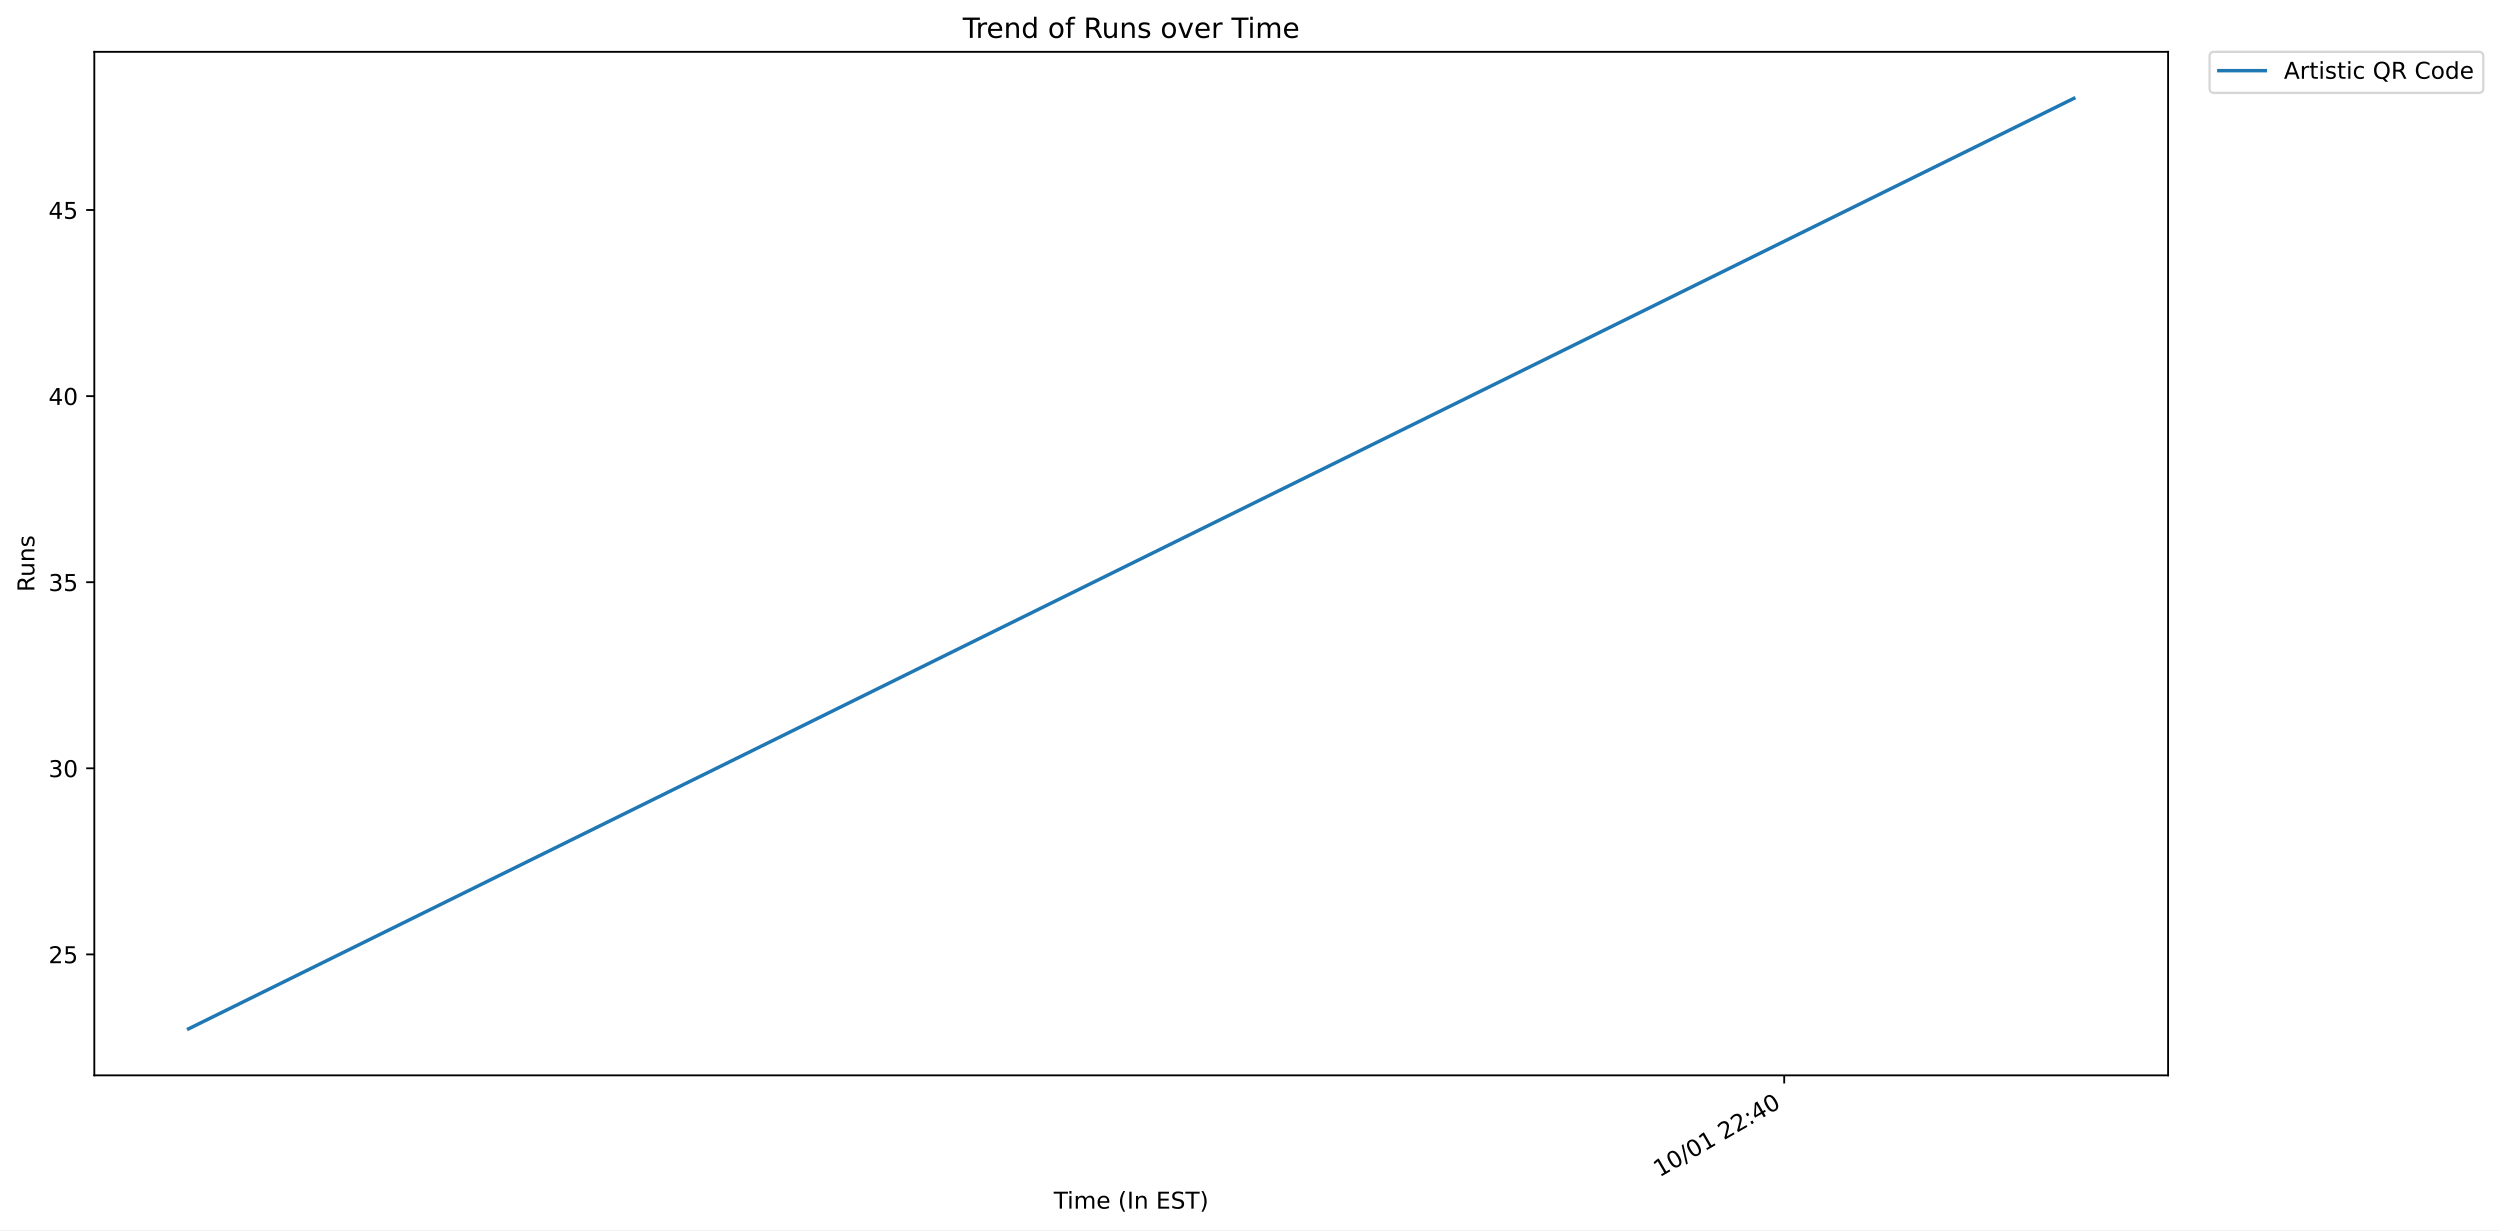
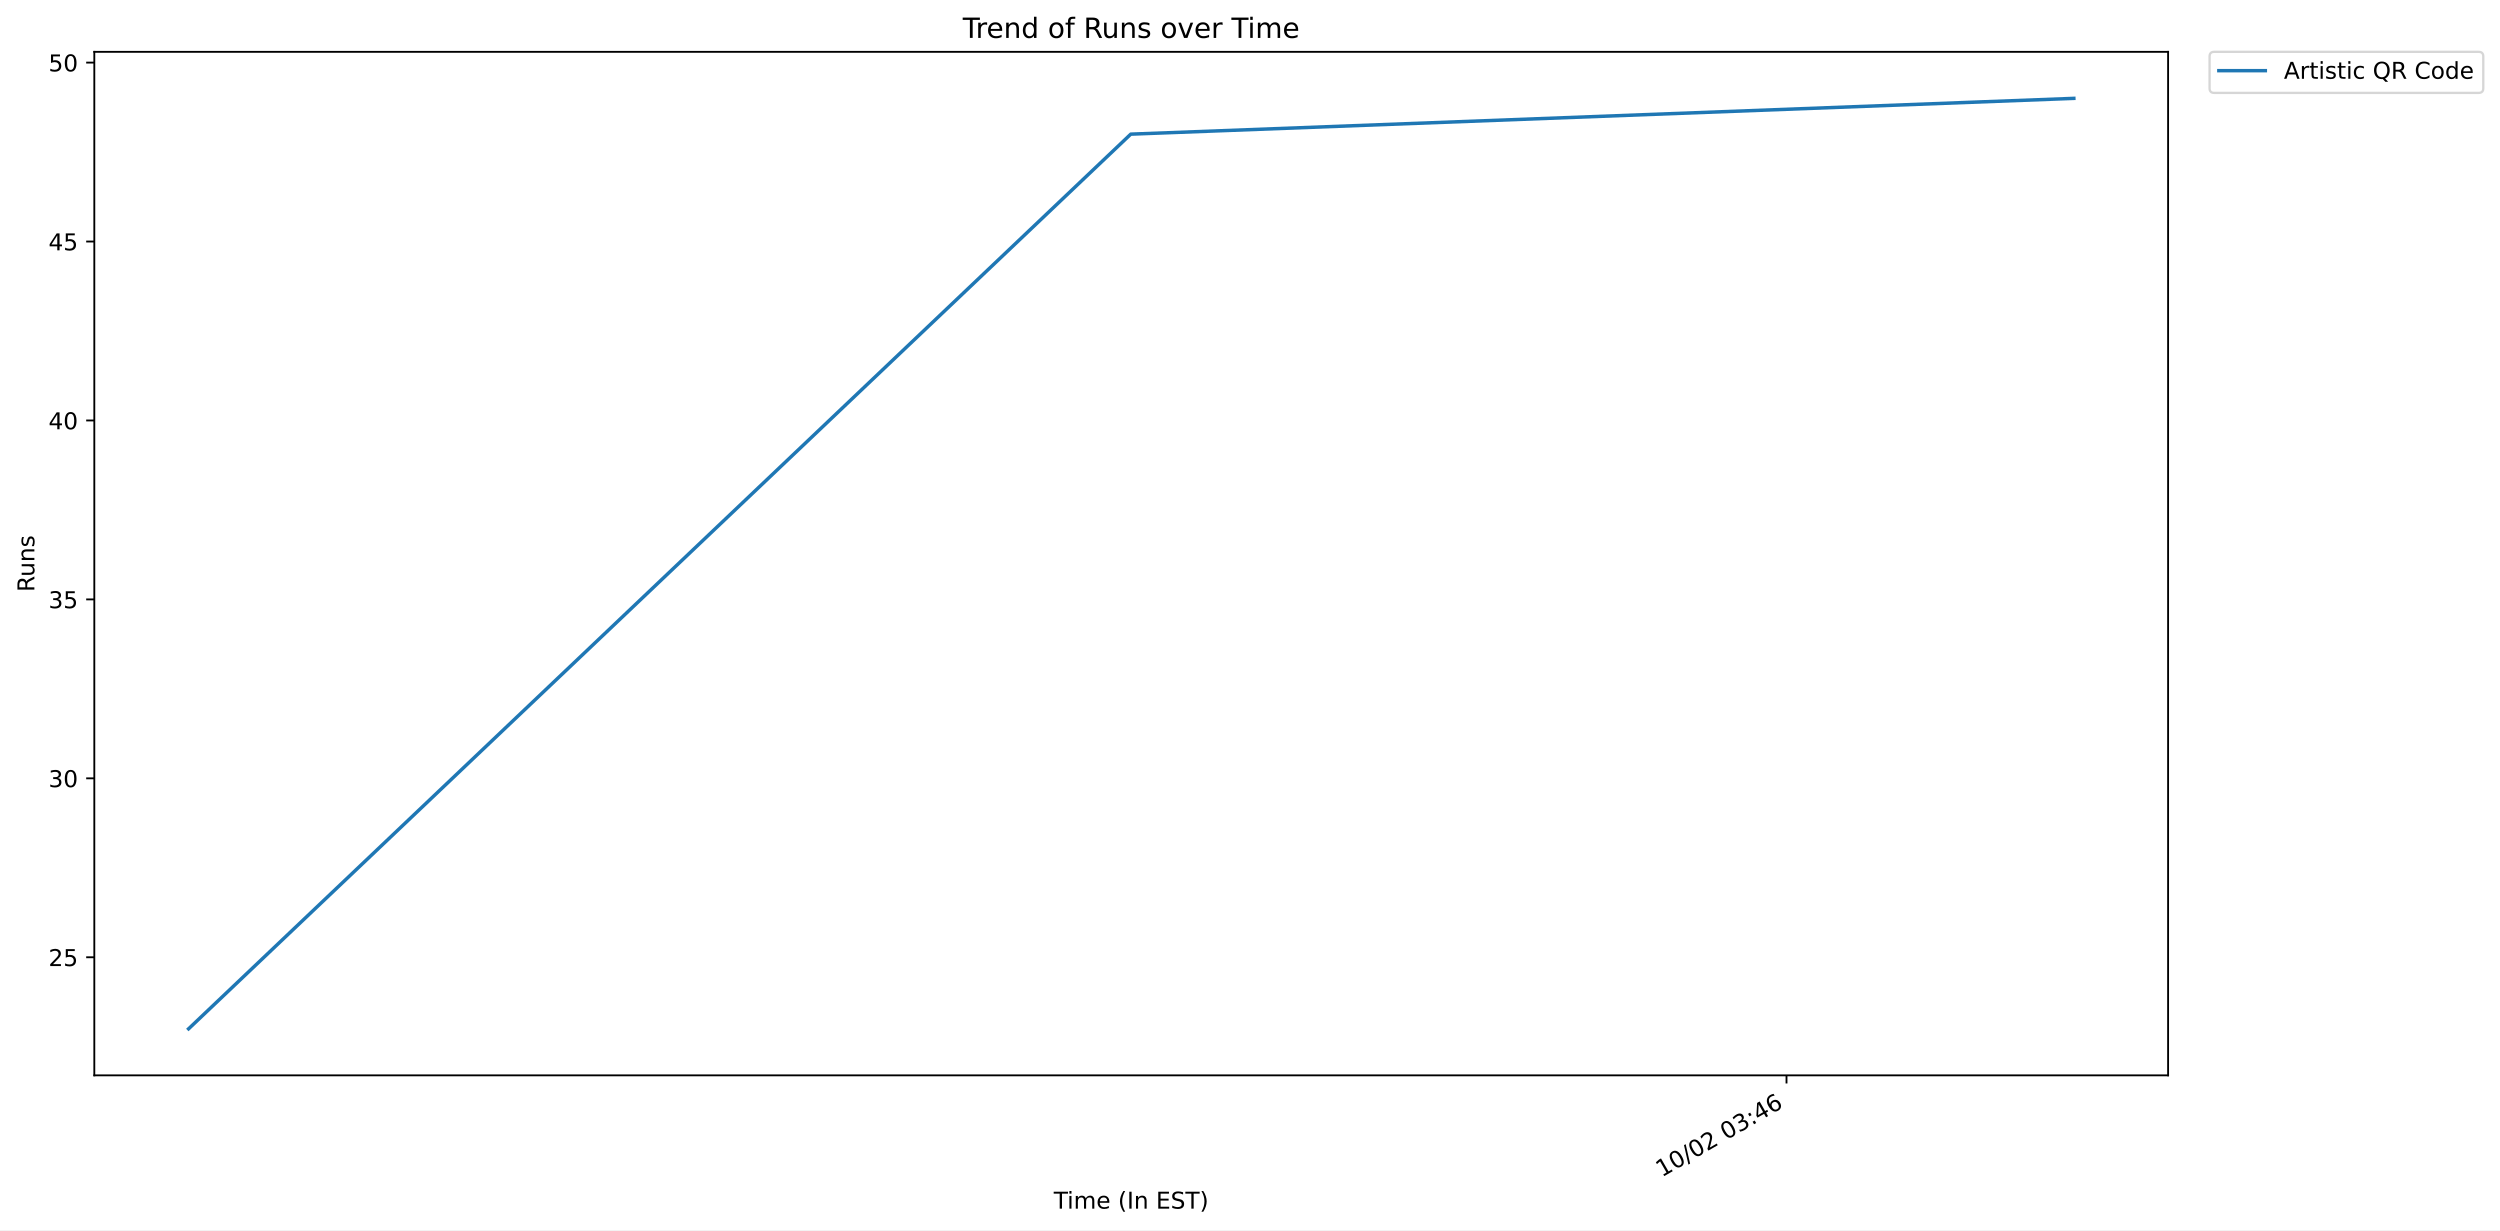
<svg xmlns="http://www.w3.org/2000/svg" xmlns:xlink="http://www.w3.org/1999/xlink" width="1076.295pt" height="529.626pt" viewBox="0 0 1076.295 529.626" version="1.1">
  <defs>
    <style type="text/css">*{stroke-linejoin: round; stroke-linecap: butt}</style>
  </defs>
  <g id="figure_1">
    <g id="patch_1">
      <path d="M 0 529.626  L 1076.295 529.626  L 1076.295 0  L 0 0  z " style="fill: #ffffff" />
    </g>
    <g id="axes_1">
      <g id="patch_2">
        <path d="M 40.603 462.958  L 933.403 462.958  L 933.403 22.318  L 40.603 22.318  z " style="fill: #ffffff" />
      </g>
      <g id="matplotlib.axis_1">
        <g id="xtick_1">
          <g id="line2d_1">
            <defs>
-               <path id="me16526cddc" d="M 0 0  L 0 3.5  " style="stroke: #000000; stroke-width: 0.8" />
-             </defs>
-             <g>
-               <use xlink:href="#me16526cddc" x="768.133" y="462.958" style="stroke: #000000; stroke-width: 0.8" />
+               <path id="m3b2f76a0ab" d="M 0 0  L 0 3.5  " style="stroke: #000000; stroke-width: 0.8" />
+             </defs>
+             <g>
+               <use xlink:href="#m3b2f76a0ab" x="769.122" y="462.958" style="stroke: #000000; stroke-width: 0.8" />
            </g>
          </g>
          <g id="text_1">
-             <g transform="translate(714.4249 506.9464) rotate(-30) scale(0.1 -0.1)">
+             <g transform="translate(715.4143 506.9464) rotate(-30) scale(0.1 -0.1)">
              <defs>
                <path id="DejaVuSans-31" d="M 794 531  L 1825 531  L 1825 4091  L 703 3866  L 703 4441  L 1819 4666  L 2450 4666  L 2450 531  L 3481 531  L 3481 0  L 794 0  L 794 531  z " transform="scale(0.015625)" />
                <path id="DejaVuSans-30" d="M 2034 4250  Q 1547 4250 1301 3770  Q 1056 3291 1056 2328  Q 1056 1369 1301 889  Q 1547 409 2034 409  Q 2525 409 2770 889  Q 3016 1369 3016 2328  Q 3016 3291 2770 3770  Q 2525 4250 2034 4250  z M 2034 4750  Q 2819 4750 3233 4129  Q 3647 3509 3647 2328  Q 3647 1150 3233 529  Q 2819 -91 2034 -91  Q 1250 -91 836 529  Q 422 1150 422 2328  Q 422 3509 836 4129  Q 1250 4750 2034 4750  z " transform="scale(0.015625)" />
                <path id="DejaVuSans-2f" d="M 1625 4666  L 2156 4666  L 531 -594  L 0 -594  L 1625 4666  z " transform="scale(0.015625)" />
+                 <path id="DejaVuSans-32" d="M 1228 531  L 3431 531  L 3431 0  L 469 0  L 469 531  Q 828 903 1448 1529  Q 2069 2156 2228 2338  Q 2531 2678 2651 2914  Q 2772 3150 2772 3378  Q 2772 3750 2511 3984  Q 2250 4219 1831 4219  Q 1534 4219 1204 4116  Q 875 4013 500 3803  L 500 4441  Q 881 4594 1212 4672  Q 1544 4750 1819 4750  Q 2544 4750 2975 4387  Q 3406 4025 3406 3419  Q 3406 3131 3298 2873  Q 3191 2616 2906 2266  Q 2828 2175 2409 1742  Q 1991 1309 1228 531  z " transform="scale(0.015625)" />
                <path id="DejaVuSans-20" transform="scale(0.015625)" />
-                 <path id="DejaVuSans-32" d="M 1228 531  L 3431 531  L 3431 0  L 469 0  L 469 531  Q 828 903 1448 1529  Q 2069 2156 2228 2338  Q 2531 2678 2651 2914  Q 2772 3150 2772 3378  Q 2772 3750 2511 3984  Q 2250 4219 1831 4219  Q 1534 4219 1204 4116  Q 875 4013 500 3803  L 500 4441  Q 881 4594 1212 4672  Q 1544 4750 1819 4750  Q 2544 4750 2975 4387  Q 3406 4025 3406 3419  Q 3406 3131 3298 2873  Q 3191 2616 2906 2266  Q 2828 2175 2409 1742  Q 1991 1309 1228 531  z " transform="scale(0.015625)" />
+                 <path id="DejaVuSans-33" d="M 2597 2516  Q 3050 2419 3304 2112  Q 3559 1806 3559 1356  Q 3559 666 3084 287  Q 2609 -91 1734 -91  Q 1441 -91 1130 -33  Q 819 25 488 141  L 488 750  Q 750 597 1062 519  Q 1375 441 1716 441  Q 2309 441 2620 675  Q 2931 909 2931 1356  Q 2931 1769 2642 2001  Q 2353 2234 1838 2234  L 1294 2234  L 1294 2753  L 1863 2753  Q 2328 2753 2575 2939  Q 2822 3125 2822 3475  Q 2822 3834 2567 4026  Q 2313 4219 1838 4219  Q 1578 4219 1281 4162  Q 984 4106 628 3988  L 628 4550  Q 988 4650 1302 4700  Q 1616 4750 1894 4750  Q 2613 4750 3031 4423  Q 3450 4097 3450 3541  Q 3450 3153 3228 2886  Q 3006 2619 2597 2516  z " transform="scale(0.015625)" />
                <path id="DejaVuSans-3a" d="M 750 794  L 1409 794  L 1409 0  L 750 0  L 750 794  z M 750 3309  L 1409 3309  L 1409 2516  L 750 2516  L 750 3309  z " transform="scale(0.015625)" />
                <path id="DejaVuSans-34" d="M 2419 4116  L 825 1625  L 2419 1625  L 2419 4116  z M 2253 4666  L 3047 4666  L 3047 1625  L 3713 1625  L 3713 1100  L 3047 1100  L 3047 0  L 2419 0  L 2419 1100  L 313 1100  L 313 1709  L 2253 4666  z " transform="scale(0.015625)" />
+                 <path id="DejaVuSans-36" d="M 2113 2584  Q 1688 2584 1439 2293  Q 1191 2003 1191 1497  Q 1191 994 1439 701  Q 1688 409 2113 409  Q 2538 409 2786 701  Q 3034 994 3034 1497  Q 3034 2003 2786 2293  Q 2538 2584 2113 2584  z M 3366 4563  L 3366 3988  Q 3128 4100 2886 4159  Q 2644 4219 2406 4219  Q 1781 4219 1451 3797  Q 1122 3375 1075 2522  Q 1259 2794 1537 2939  Q 1816 3084 2150 3084  Q 2853 3084 3261 2657  Q 3669 2231 3669 1497  Q 3669 778 3244 343  Q 2819 -91 2113 -91  Q 1303 -91 875 529  Q 447 1150 447 2328  Q 447 3434 972 4092  Q 1497 4750 2381 4750  Q 2619 4750 2861 4703  Q 3103 4656 3366 4563  z " transform="scale(0.015625)" />
              </defs>
              <use xlink:href="#DejaVuSans-31" />
              <use xlink:href="#DejaVuSans-30" x="63.623" />
              <use xlink:href="#DejaVuSans-2f" x="127.246" />
              <use xlink:href="#DejaVuSans-30" x="160.938" />
-               <use xlink:href="#DejaVuSans-31" x="224.561" />
+               <use xlink:href="#DejaVuSans-32" x="224.561" />
              <use xlink:href="#DejaVuSans-20" x="288.184" />
-               <use xlink:href="#DejaVuSans-32" x="319.971" />
-               <use xlink:href="#DejaVuSans-32" x="383.594" />
+               <use xlink:href="#DejaVuSans-30" x="319.971" />
+               <use xlink:href="#DejaVuSans-33" x="383.594" />
              <use xlink:href="#DejaVuSans-3a" x="447.217" />
              <use xlink:href="#DejaVuSans-34" x="480.908" />
-               <use xlink:href="#DejaVuSans-30" x="544.531" />
+               <use xlink:href="#DejaVuSans-36" x="544.531" />
            </g>
          </g>
        </g>
        <g id="text_2">
          <g transform="translate(453.6586 520.3459) scale(0.1 -0.1)">
            <defs>
              <path id="DejaVuSans-54" d="M -19 4666  L 3928 4666  L 3928 4134  L 2272 4134  L 2272 0  L 1638 0  L 1638 4134  L -19 4134  L -19 4666  z " transform="scale(0.015625)" />
              <path id="DejaVuSans-69" d="M 603 3500  L 1178 3500  L 1178 0  L 603 0  L 603 3500  z M 603 4863  L 1178 4863  L 1178 4134  L 603 4134  L 603 4863  z " transform="scale(0.015625)" />
              <path id="DejaVuSans-6d" d="M 3328 2828  Q 3544 3216 3844 3400  Q 4144 3584 4550 3584  Q 5097 3584 5394 3201  Q 5691 2819 5691 2113  L 5691 0  L 5113 0  L 5113 2094  Q 5113 2597 4934 2840  Q 4756 3084 4391 3084  Q 3944 3084 3684 2787  Q 3425 2491 3425 1978  L 3425 0  L 2847 0  L 2847 2094  Q 2847 2600 2669 2842  Q 2491 3084 2119 3084  Q 1678 3084 1418 2786  Q 1159 2488 1159 1978  L 1159 0  L 581 0  L 581 3500  L 1159 3500  L 1159 2956  Q 1356 3278 1631 3431  Q 1906 3584 2284 3584  Q 2666 3584 2933 3390  Q 3200 3197 3328 2828  z " transform="scale(0.015625)" />
              <path id="DejaVuSans-65" d="M 3597 1894  L 3597 1613  L 953 1613  Q 991 1019 1311 708  Q 1631 397 2203 397  Q 2534 397 2845 478  Q 3156 559 3463 722  L 3463 178  Q 3153 47 2828 -22  Q 2503 -91 2169 -91  Q 1331 -91 842 396  Q 353 884 353 1716  Q 353 2575 817 3079  Q 1281 3584 2069 3584  Q 2775 3584 3186 3129  Q 3597 2675 3597 1894  z M 3022 2063  Q 3016 2534 2758 2815  Q 2500 3097 2075 3097  Q 1594 3097 1305 2825  Q 1016 2553 972 2059  L 3022 2063  z " transform="scale(0.015625)" />
              <path id="DejaVuSans-28" d="M 1984 4856  Q 1566 4138 1362 3434  Q 1159 2731 1159 2009  Q 1159 1288 1364 580  Q 1569 -128 1984 -844  L 1484 -844  Q 1016 -109 783 600  Q 550 1309 550 2009  Q 550 2706 781 3412  Q 1013 4119 1484 4856  L 1984 4856  z " transform="scale(0.015625)" />
              <path id="DejaVuSans-49" d="M 628 4666  L 1259 4666  L 1259 0  L 628 0  L 628 4666  z " transform="scale(0.015625)" />
              <path id="DejaVuSans-6e" d="M 3513 2113  L 3513 0  L 2938 0  L 2938 2094  Q 2938 2591 2744 2837  Q 2550 3084 2163 3084  Q 1697 3084 1428 2787  Q 1159 2491 1159 1978  L 1159 0  L 581 0  L 581 3500  L 1159 3500  L 1159 2956  Q 1366 3272 1645 3428  Q 1925 3584 2291 3584  Q 2894 3584 3203 3211  Q 3513 2838 3513 2113  z " transform="scale(0.015625)" />
              <path id="DejaVuSans-45" d="M 628 4666  L 3578 4666  L 3578 4134  L 1259 4134  L 1259 2753  L 3481 2753  L 3481 2222  L 1259 2222  L 1259 531  L 3634 531  L 3634 0  L 628 0  L 628 4666  z " transform="scale(0.015625)" />
              <path id="DejaVuSans-53" d="M 3425 4513  L 3425 3897  Q 3066 4069 2747 4153  Q 2428 4238 2131 4238  Q 1616 4238 1336 4038  Q 1056 3838 1056 3469  Q 1056 3159 1242 3001  Q 1428 2844 1947 2747  L 2328 2669  Q 3034 2534 3370 2195  Q 3706 1856 3706 1288  Q 3706 609 3251 259  Q 2797 -91 1919 -91  Q 1588 -91 1214 -16  Q 841 59 441 206  L 441 856  Q 825 641 1194 531  Q 1563 422 1919 422  Q 2459 422 2753 634  Q 3047 847 3047 1241  Q 3047 1584 2836 1778  Q 2625 1972 2144 2069  L 1759 2144  Q 1053 2284 737 2584  Q 422 2884 422 3419  Q 422 4038 858 4394  Q 1294 4750 2059 4750  Q 2388 4750 2728 4690  Q 3069 4631 3425 4513  z " transform="scale(0.015625)" />
              <path id="DejaVuSans-29" d="M 513 4856  L 1013 4856  Q 1481 4119 1714 3412  Q 1947 2706 1947 2009  Q 1947 1309 1714 600  Q 1481 -109 1013 -844  L 513 -844  Q 928 -128 1133 580  Q 1338 1288 1338 2009  Q 1338 2731 1133 3434  Q 928 4138 513 4856  z " transform="scale(0.015625)" />
            </defs>
            <use xlink:href="#DejaVuSans-54" />
            <use xlink:href="#DejaVuSans-69" x="57.959" />
            <use xlink:href="#DejaVuSans-6d" x="85.742" />
            <use xlink:href="#DejaVuSans-65" x="183.154" />
            <use xlink:href="#DejaVuSans-20" x="244.678" />
            <use xlink:href="#DejaVuSans-28" x="276.465" />
            <use xlink:href="#DejaVuSans-49" x="315.479" />
            <use xlink:href="#DejaVuSans-6e" x="344.971" />
            <use xlink:href="#DejaVuSans-20" x="408.35" />
            <use xlink:href="#DejaVuSans-45" x="440.137" />
            <use xlink:href="#DejaVuSans-53" x="503.32" />
            <use xlink:href="#DejaVuSans-54" x="566.797" />
            <use xlink:href="#DejaVuSans-29" x="627.881" />
          </g>
        </g>
      </g>
      <g id="matplotlib.axis_2">
        <g id="ytick_1">
          <g id="line2d_2">
            <defs>
-               <path id="ma1ad457f43" d="M 0 0  L -3.5 0  " style="stroke: #000000; stroke-width: 0.8" />
-             </defs>
-             <g>
-               <use xlink:href="#ma1ad457f43" x="40.603" y="410.882" style="stroke: #000000; stroke-width: 0.8" />
+               <path id="m697115bad4" d="M 0 0  L -3.5 0  " style="stroke: #000000; stroke-width: 0.8" />
+             </defs>
+             <g>
+               <use xlink:href="#m697115bad4" x="40.603" y="412.115" style="stroke: #000000; stroke-width: 0.8" />
            </g>
          </g>
          <g id="text_3">
-             <g transform="translate(20.87813 414.6817) scale(0.1 -0.1)">
+             <g transform="translate(20.87813 415.9143) scale(0.1 -0.1)">
              <defs>
                <path id="DejaVuSans-35" d="M 691 4666  L 3169 4666  L 3169 4134  L 1269 4134  L 1269 2991  Q 1406 3038 1543 3061  Q 1681 3084 1819 3084  Q 2600 3084 3056 2656  Q 3513 2228 3513 1497  Q 3513 744 3044 326  Q 2575 -91 1722 -91  Q 1428 -91 1123 -41  Q 819 9 494 109  L 494 744  Q 775 591 1075 516  Q 1375 441 1709 441  Q 2250 441 2565 725  Q 2881 1009 2881 1497  Q 2881 1984 2565 2268  Q 2250 2553 1709 2553  Q 1456 2553 1204 2497  Q 953 2441 691 2322  L 691 4666  z " transform="scale(0.015625)" />
              </defs>
              <use xlink:href="#DejaVuSans-32" />
              <use xlink:href="#DejaVuSans-35" x="63.623" />
            </g>
          </g>
        </g>
        <g id="ytick_2">
          <g id="line2d_3">
            <g>
-               <use xlink:href="#ma1ad457f43" x="40.603" y="330.766" style="stroke: #000000; stroke-width: 0.8" />
+               <use xlink:href="#m697115bad4" x="40.603" y="335.08" style="stroke: #000000; stroke-width: 0.8" />
            </g>
          </g>
          <g id="text_4">
-             <g transform="translate(20.87813 334.5653) scale(0.1 -0.1)">
-               <defs>
-                 <path id="DejaVuSans-33" d="M 2597 2516  Q 3050 2419 3304 2112  Q 3559 1806 3559 1356  Q 3559 666 3084 287  Q 2609 -91 1734 -91  Q 1441 -91 1130 -33  Q 819 25 488 141  L 488 750  Q 750 597 1062 519  Q 1375 441 1716 441  Q 2309 441 2620 675  Q 2931 909 2931 1356  Q 2931 1769 2642 2001  Q 2353 2234 1838 2234  L 1294 2234  L 1294 2753  L 1863 2753  Q 2328 2753 2575 2939  Q 2822 3125 2822 3475  Q 2822 3834 2567 4026  Q 2313 4219 1838 4219  Q 1578 4219 1281 4162  Q 984 4106 628 3988  L 628 4550  Q 988 4650 1302 4700  Q 1616 4750 1894 4750  Q 2613 4750 3031 4423  Q 3450 4097 3450 3541  Q 3450 3153 3228 2886  Q 3006 2619 2597 2516  z " transform="scale(0.015625)" />
-               </defs>
+             <g transform="translate(20.87813 338.8793) scale(0.1 -0.1)">
              <use xlink:href="#DejaVuSans-33" />
              <use xlink:href="#DejaVuSans-30" x="63.623" />
            </g>
          </g>
        </g>
        <g id="ytick_3">
          <g id="line2d_4">
            <g>
-               <use xlink:href="#ma1ad457f43" x="40.603" y="250.65" style="stroke: #000000; stroke-width: 0.8" />
+               <use xlink:href="#m697115bad4" x="40.603" y="258.045" style="stroke: #000000; stroke-width: 0.8" />
            </g>
          </g>
          <g id="text_5">
-             <g transform="translate(20.87813 254.449) scale(0.1 -0.1)">
+             <g transform="translate(20.87813 261.8443) scale(0.1 -0.1)">
              <use xlink:href="#DejaVuSans-33" />
              <use xlink:href="#DejaVuSans-35" x="63.623" />
            </g>
          </g>
        </g>
        <g id="ytick_4">
          <g id="line2d_5">
            <g>
-               <use xlink:href="#ma1ad457f43" x="40.603" y="170.533" style="stroke: #000000; stroke-width: 0.8" />
+               <use xlink:href="#m697115bad4" x="40.603" y="181.01" style="stroke: #000000; stroke-width: 0.8" />
            </g>
          </g>
          <g id="text_6">
-             <g transform="translate(20.87813 174.3326) scale(0.1 -0.1)">
+             <g transform="translate(20.87813 184.8094) scale(0.1 -0.1)">
              <use xlink:href="#DejaVuSans-34" />
              <use xlink:href="#DejaVuSans-30" x="63.623" />
            </g>
          </g>
        </g>
        <g id="ytick_5">
          <g id="line2d_6">
            <g>
-               <use xlink:href="#ma1ad457f43" x="40.603" y="90.417" style="stroke: #000000; stroke-width: 0.8" />
+               <use xlink:href="#m697115bad4" x="40.603" y="103.975" style="stroke: #000000; stroke-width: 0.8" />
            </g>
          </g>
          <g id="text_7">
-             <g transform="translate(20.87813 94.21625) scale(0.1 -0.1)">
+             <g transform="translate(20.87813 107.7744) scale(0.1 -0.1)">
              <use xlink:href="#DejaVuSans-34" />
              <use xlink:href="#DejaVuSans-35" x="63.623" />
            </g>
          </g>
        </g>
-         <g id="text_8">
+         <g id="ytick_6">
+           <g id="line2d_7">
+             <g>
+               <use xlink:href="#m697115bad4" x="40.603" y="26.94" style="stroke: #000000; stroke-width: 0.8" />
+             </g>
+           </g>
+           <g id="text_8">
+             <g transform="translate(20.87813 30.73944) scale(0.1 -0.1)">
+               <use xlink:href="#DejaVuSans-35" />
+               <use xlink:href="#DejaVuSans-30" x="63.623" />
+             </g>
+           </g>
+         </g>
+         <g id="text_9">
          <g transform="translate(14.79844 254.8295) rotate(-90) scale(0.1 -0.1)">
            <defs>
              <path id="DejaVuSans-52" d="M 2841 2188  Q 3044 2119 3236 1894  Q 3428 1669 3622 1275  L 4263 0  L 3584 0  L 2988 1197  Q 2756 1666 2539 1819  Q 2322 1972 1947 1972  L 1259 1972  L 1259 0  L 628 0  L 628 4666  L 2053 4666  Q 2853 4666 3247 4331  Q 3641 3997 3641 3322  Q 3641 2881 3436 2590  Q 3231 2300 2841 2188  z M 1259 4147  L 1259 2491  L 2053 2491  Q 2509 2491 2742 2702  Q 2975 2913 2975 3322  Q 2975 3731 2742 3939  Q 2509 4147 2053 4147  L 1259 4147  z " transform="scale(0.015625)" />
              <path id="DejaVuSans-75" d="M 544 1381  L 544 3500  L 1119 3500  L 1119 1403  Q 1119 906 1312 657  Q 1506 409 1894 409  Q 2359 409 2629 706  Q 2900 1003 2900 1516  L 2900 3500  L 3475 3500  L 3475 0  L 2900 0  L 2900 538  Q 2691 219 2414 64  Q 2138 -91 1772 -91  Q 1169 -91 856 284  Q 544 659 544 1381  z M 1991 3584  L 1991 3584  z " transform="scale(0.015625)" />
              <path id="DejaVuSans-73" d="M 2834 3397  L 2834 2853  Q 2591 2978 2328 3040  Q 2066 3103 1784 3103  Q 1356 3103 1142 2972  Q 928 2841 928 2578  Q 928 2378 1081 2264  Q 1234 2150 1697 2047  L 1894 2003  Q 2506 1872 2764 1633  Q 3022 1394 3022 966  Q 3022 478 2636 193  Q 2250 -91 1575 -91  Q 1294 -91 989 -36  Q 684 19 347 128  L 347 722  Q 666 556 975 473  Q 1284 391 1588 391  Q 1994 391 2212 530  Q 2431 669 2431 922  Q 2431 1156 2273 1281  Q 2116 1406 1581 1522  L 1381 1569  Q 847 1681 609 1914  Q 372 2147 372 2553  Q 372 3047 722 3315  Q 1072 3584 1716 3584  Q 2034 3584 2315 3537  Q 2597 3491 2834 3397  z " transform="scale(0.015625)" />
            </defs>
            <use xlink:href="#DejaVuSans-52" />
            <use xlink:href="#DejaVuSans-75" x="64.982" />
            <use xlink:href="#DejaVuSans-6e" x="128.361" />
            <use xlink:href="#DejaVuSans-73" x="191.74" />
          </g>
        </g>
      </g>
-       <g id="line2d_7">
-         <path d="M 81.185 442.929  L 892.821 42.347  " clip-path="url(#p211c234470)" style="fill: none; stroke: #1f77b4; stroke-width: 1.5; stroke-linecap: square" />
+       <g id="line2d_8">
+         <path d="M 81.185 442.929  L 486.817 57.754  L 892.821 42.347  " clip-path="url(#p6cf7f4222a)" style="fill: none; stroke: #1f77b4; stroke-width: 1.5; stroke-linecap: square" />
      </g>
      <g id="patch_3">
        <path d="M 40.603 462.958  L 40.603 22.318  " style="fill: none; stroke: #000000; stroke-width: 0.8; stroke-linejoin: miter; stroke-linecap: square" />
      </g>
      <g id="patch_4">
        <path d="M 933.403 462.958  L 933.403 22.318  " style="fill: none; stroke: #000000; stroke-width: 0.8; stroke-linejoin: miter; stroke-linecap: square" />
      </g>
      <g id="patch_5">
        <path d="M 40.603 462.958  L 933.403 462.958  " style="fill: none; stroke: #000000; stroke-width: 0.8; stroke-linejoin: miter; stroke-linecap: square" />
      </g>
      <g id="patch_6">
        <path d="M 40.603 22.318  L 933.403 22.318  " style="fill: none; stroke: #000000; stroke-width: 0.8; stroke-linejoin: miter; stroke-linecap: square" />
      </g>
-       <g id="text_9">
+       <g id="text_10">
        <g transform="translate(414.4866 16.31812) scale(0.12 -0.12)">
          <defs>
            <path id="DejaVuSans-72" d="M 2631 2963  Q 2534 3019 2420 3045  Q 2306 3072 2169 3072  Q 1681 3072 1420 2755  Q 1159 2438 1159 1844  L 1159 0  L 581 0  L 581 3500  L 1159 3500  L 1159 2956  Q 1341 3275 1631 3429  Q 1922 3584 2338 3584  Q 2397 3584 2469 3576  Q 2541 3569 2628 3553  L 2631 2963  z " transform="scale(0.015625)" />
            <path id="DejaVuSans-64" d="M 2906 2969  L 2906 4863  L 3481 4863  L 3481 0  L 2906 0  L 2906 525  Q 2725 213 2448 61  Q 2172 -91 1784 -91  Q 1150 -91 751 415  Q 353 922 353 1747  Q 353 2572 751 3078  Q 1150 3584 1784 3584  Q 2172 3584 2448 3432  Q 2725 3281 2906 2969  z M 947 1747  Q 947 1113 1208 752  Q 1469 391 1925 391  Q 2381 391 2643 752  Q 2906 1113 2906 1747  Q 2906 2381 2643 2742  Q 2381 3103 1925 3103  Q 1469 3103 1208 2742  Q 947 2381 947 1747  z " transform="scale(0.015625)" />
            <path id="DejaVuSans-6f" d="M 1959 3097  Q 1497 3097 1228 2736  Q 959 2375 959 1747  Q 959 1119 1226 758  Q 1494 397 1959 397  Q 2419 397 2687 759  Q 2956 1122 2956 1747  Q 2956 2369 2687 2733  Q 2419 3097 1959 3097  z M 1959 3584  Q 2709 3584 3137 3096  Q 3566 2609 3566 1747  Q 3566 888 3137 398  Q 2709 -91 1959 -91  Q 1206 -91 779 398  Q 353 888 353 1747  Q 353 2609 779 3096  Q 1206 3584 1959 3584  z " transform="scale(0.015625)" />
            <path id="DejaVuSans-66" d="M 2375 4863  L 2375 4384  L 1825 4384  Q 1516 4384 1395 4259  Q 1275 4134 1275 3809  L 1275 3500  L 2222 3500  L 2222 3053  L 1275 3053  L 1275 0  L 697 0  L 697 3053  L 147 3053  L 147 3500  L 697 3500  L 697 3744  Q 697 4328 969 4595  Q 1241 4863 1831 4863  L 2375 4863  z " transform="scale(0.015625)" />
            <path id="DejaVuSans-76" d="M 191 3500  L 800 3500  L 1894 563  L 2988 3500  L 3597 3500  L 2284 0  L 1503 0  L 191 3500  z " transform="scale(0.015625)" />
          </defs>
          <use xlink:href="#DejaVuSans-54" />
          <use xlink:href="#DejaVuSans-72" x="46.334" />
          <use xlink:href="#DejaVuSans-65" x="85.197" />
          <use xlink:href="#DejaVuSans-6e" x="146.721" />
          <use xlink:href="#DejaVuSans-64" x="210.1" />
          <use xlink:href="#DejaVuSans-20" x="273.576" />
          <use xlink:href="#DejaVuSans-6f" x="305.363" />
          <use xlink:href="#DejaVuSans-66" x="366.545" />
          <use xlink:href="#DejaVuSans-20" x="401.75" />
          <use xlink:href="#DejaVuSans-52" x="433.537" />
          <use xlink:href="#DejaVuSans-75" x="498.52" />
          <use xlink:href="#DejaVuSans-6e" x="561.898" />
          <use xlink:href="#DejaVuSans-73" x="625.277" />
          <use xlink:href="#DejaVuSans-20" x="677.377" />
          <use xlink:href="#DejaVuSans-6f" x="709.164" />
          <use xlink:href="#DejaVuSans-76" x="770.346" />
          <use xlink:href="#DejaVuSans-65" x="829.525" />
          <use xlink:href="#DejaVuSans-72" x="891.049" />
          <use xlink:href="#DejaVuSans-20" x="932.162" />
          <use xlink:href="#DejaVuSans-54" x="963.949" />
          <use xlink:href="#DejaVuSans-69" x="1021.908" />
          <use xlink:href="#DejaVuSans-6d" x="1049.691" />
          <use xlink:href="#DejaVuSans-65" x="1147.104" />
        </g>
      </g>
      <g id="legend_1">
        <g id="patch_7">
          <path d="M 953.259 39.996  L 1067.095 39.996  Q 1069.095 39.996 1069.095 37.996  L 1069.095 24.318  Q 1069.095 22.318 1067.095 22.318  L 953.259 22.318  Q 951.259 22.318 951.259 24.318  L 951.259 37.996  Q 951.259 39.996 953.259 39.996  z " style="fill: #ffffff; opacity: 0.8; stroke: #cccccc; stroke-linejoin: miter" />
        </g>
-         <g id="line2d_8">
+         <g id="line2d_9">
          <path d="M 955.259 30.417  L 965.259 30.417  L 975.259 30.417  " style="fill: none; stroke: #1f77b4; stroke-width: 1.5; stroke-linecap: square" />
        </g>
-         <g id="text_10">
+         <g id="text_11">
          <g transform="translate(983.2591 33.91656) scale(0.1 -0.1)">
            <defs>
              <path id="DejaVuSans-41" d="M 2188 4044  L 1331 1722  L 3047 1722  L 2188 4044  z M 1831 4666  L 2547 4666  L 4325 0  L 3669 0  L 3244 1197  L 1141 1197  L 716 0  L 50 0  L 1831 4666  z " transform="scale(0.015625)" />
              <path id="DejaVuSans-74" d="M 1172 4494  L 1172 3500  L 2356 3500  L 2356 3053  L 1172 3053  L 1172 1153  Q 1172 725 1289 603  Q 1406 481 1766 481  L 2356 481  L 2356 0  L 1766 0  Q 1100 0 847 248  Q 594 497 594 1153  L 594 3053  L 172 3053  L 172 3500  L 594 3500  L 594 4494  L 1172 4494  z " transform="scale(0.015625)" />
              <path id="DejaVuSans-63" d="M 3122 3366  L 3122 2828  Q 2878 2963 2633 3030  Q 2388 3097 2138 3097  Q 1578 3097 1268 2742  Q 959 2388 959 1747  Q 959 1106 1268 751  Q 1578 397 2138 397  Q 2388 397 2633 464  Q 2878 531 3122 666  L 3122 134  Q 2881 22 2623 -34  Q 2366 -91 2075 -91  Q 1284 -91 818 406  Q 353 903 353 1747  Q 353 2603 823 3093  Q 1294 3584 2113 3584  Q 2378 3584 2631 3529  Q 2884 3475 3122 3366  z " transform="scale(0.015625)" />
              <path id="DejaVuSans-51" d="M 2522 4238  Q 1834 4238 1429 3725  Q 1025 3213 1025 2328  Q 1025 1447 1429 934  Q 1834 422 2522 422  Q 3209 422 3611 934  Q 4013 1447 4013 2328  Q 4013 3213 3611 3725  Q 3209 4238 2522 4238  z M 3406 84  L 4238 -825  L 3475 -825  L 2784 -78  Q 2681 -84 2626 -87  Q 2572 -91 2522 -91  Q 1538 -91 948 567  Q 359 1225 359 2328  Q 359 3434 948 4092  Q 1538 4750 2522 4750  Q 3503 4750 4090 4092  Q 4678 3434 4678 2328  Q 4678 1516 4351 937  Q 4025 359 3406 84  z " transform="scale(0.015625)" />
              <path id="DejaVuSans-43" d="M 4122 4306  L 4122 3641  Q 3803 3938 3442 4084  Q 3081 4231 2675 4231  Q 1875 4231 1450 3742  Q 1025 3253 1025 2328  Q 1025 1406 1450 917  Q 1875 428 2675 428  Q 3081 428 3442 575  Q 3803 722 4122 1019  L 4122 359  Q 3791 134 3420 21  Q 3050 -91 2638 -91  Q 1578 -91 968 557  Q 359 1206 359 2328  Q 359 3453 968 4101  Q 1578 4750 2638 4750  Q 3056 4750 3426 4639  Q 3797 4528 4122 4306  z " transform="scale(0.015625)" />
            </defs>
            <use xlink:href="#DejaVuSans-41" />
            <use xlink:href="#DejaVuSans-72" x="68.408" />
            <use xlink:href="#DejaVuSans-74" x="109.521" />
            <use xlink:href="#DejaVuSans-69" x="148.73" />
            <use xlink:href="#DejaVuSans-73" x="176.514" />
            <use xlink:href="#DejaVuSans-74" x="228.613" />
            <use xlink:href="#DejaVuSans-69" x="267.822" />
            <use xlink:href="#DejaVuSans-63" x="295.605" />
            <use xlink:href="#DejaVuSans-20" x="350.586" />
            <use xlink:href="#DejaVuSans-51" x="382.373" />
            <use xlink:href="#DejaVuSans-52" x="461.084" />
            <use xlink:href="#DejaVuSans-20" x="530.566" />
            <use xlink:href="#DejaVuSans-43" x="562.354" />
            <use xlink:href="#DejaVuSans-6f" x="632.178" />
            <use xlink:href="#DejaVuSans-64" x="693.359" />
            <use xlink:href="#DejaVuSans-65" x="756.836" />
          </g>
        </g>
      </g>
    </g>
  </g>
  <defs>
-     <clipPath id="p211c234470">
+     <clipPath id="p6cf7f4222a">
      <rect x="40.603" y="22.318" width="892.8" height="440.64" />
    </clipPath>
  </defs>
</svg>
